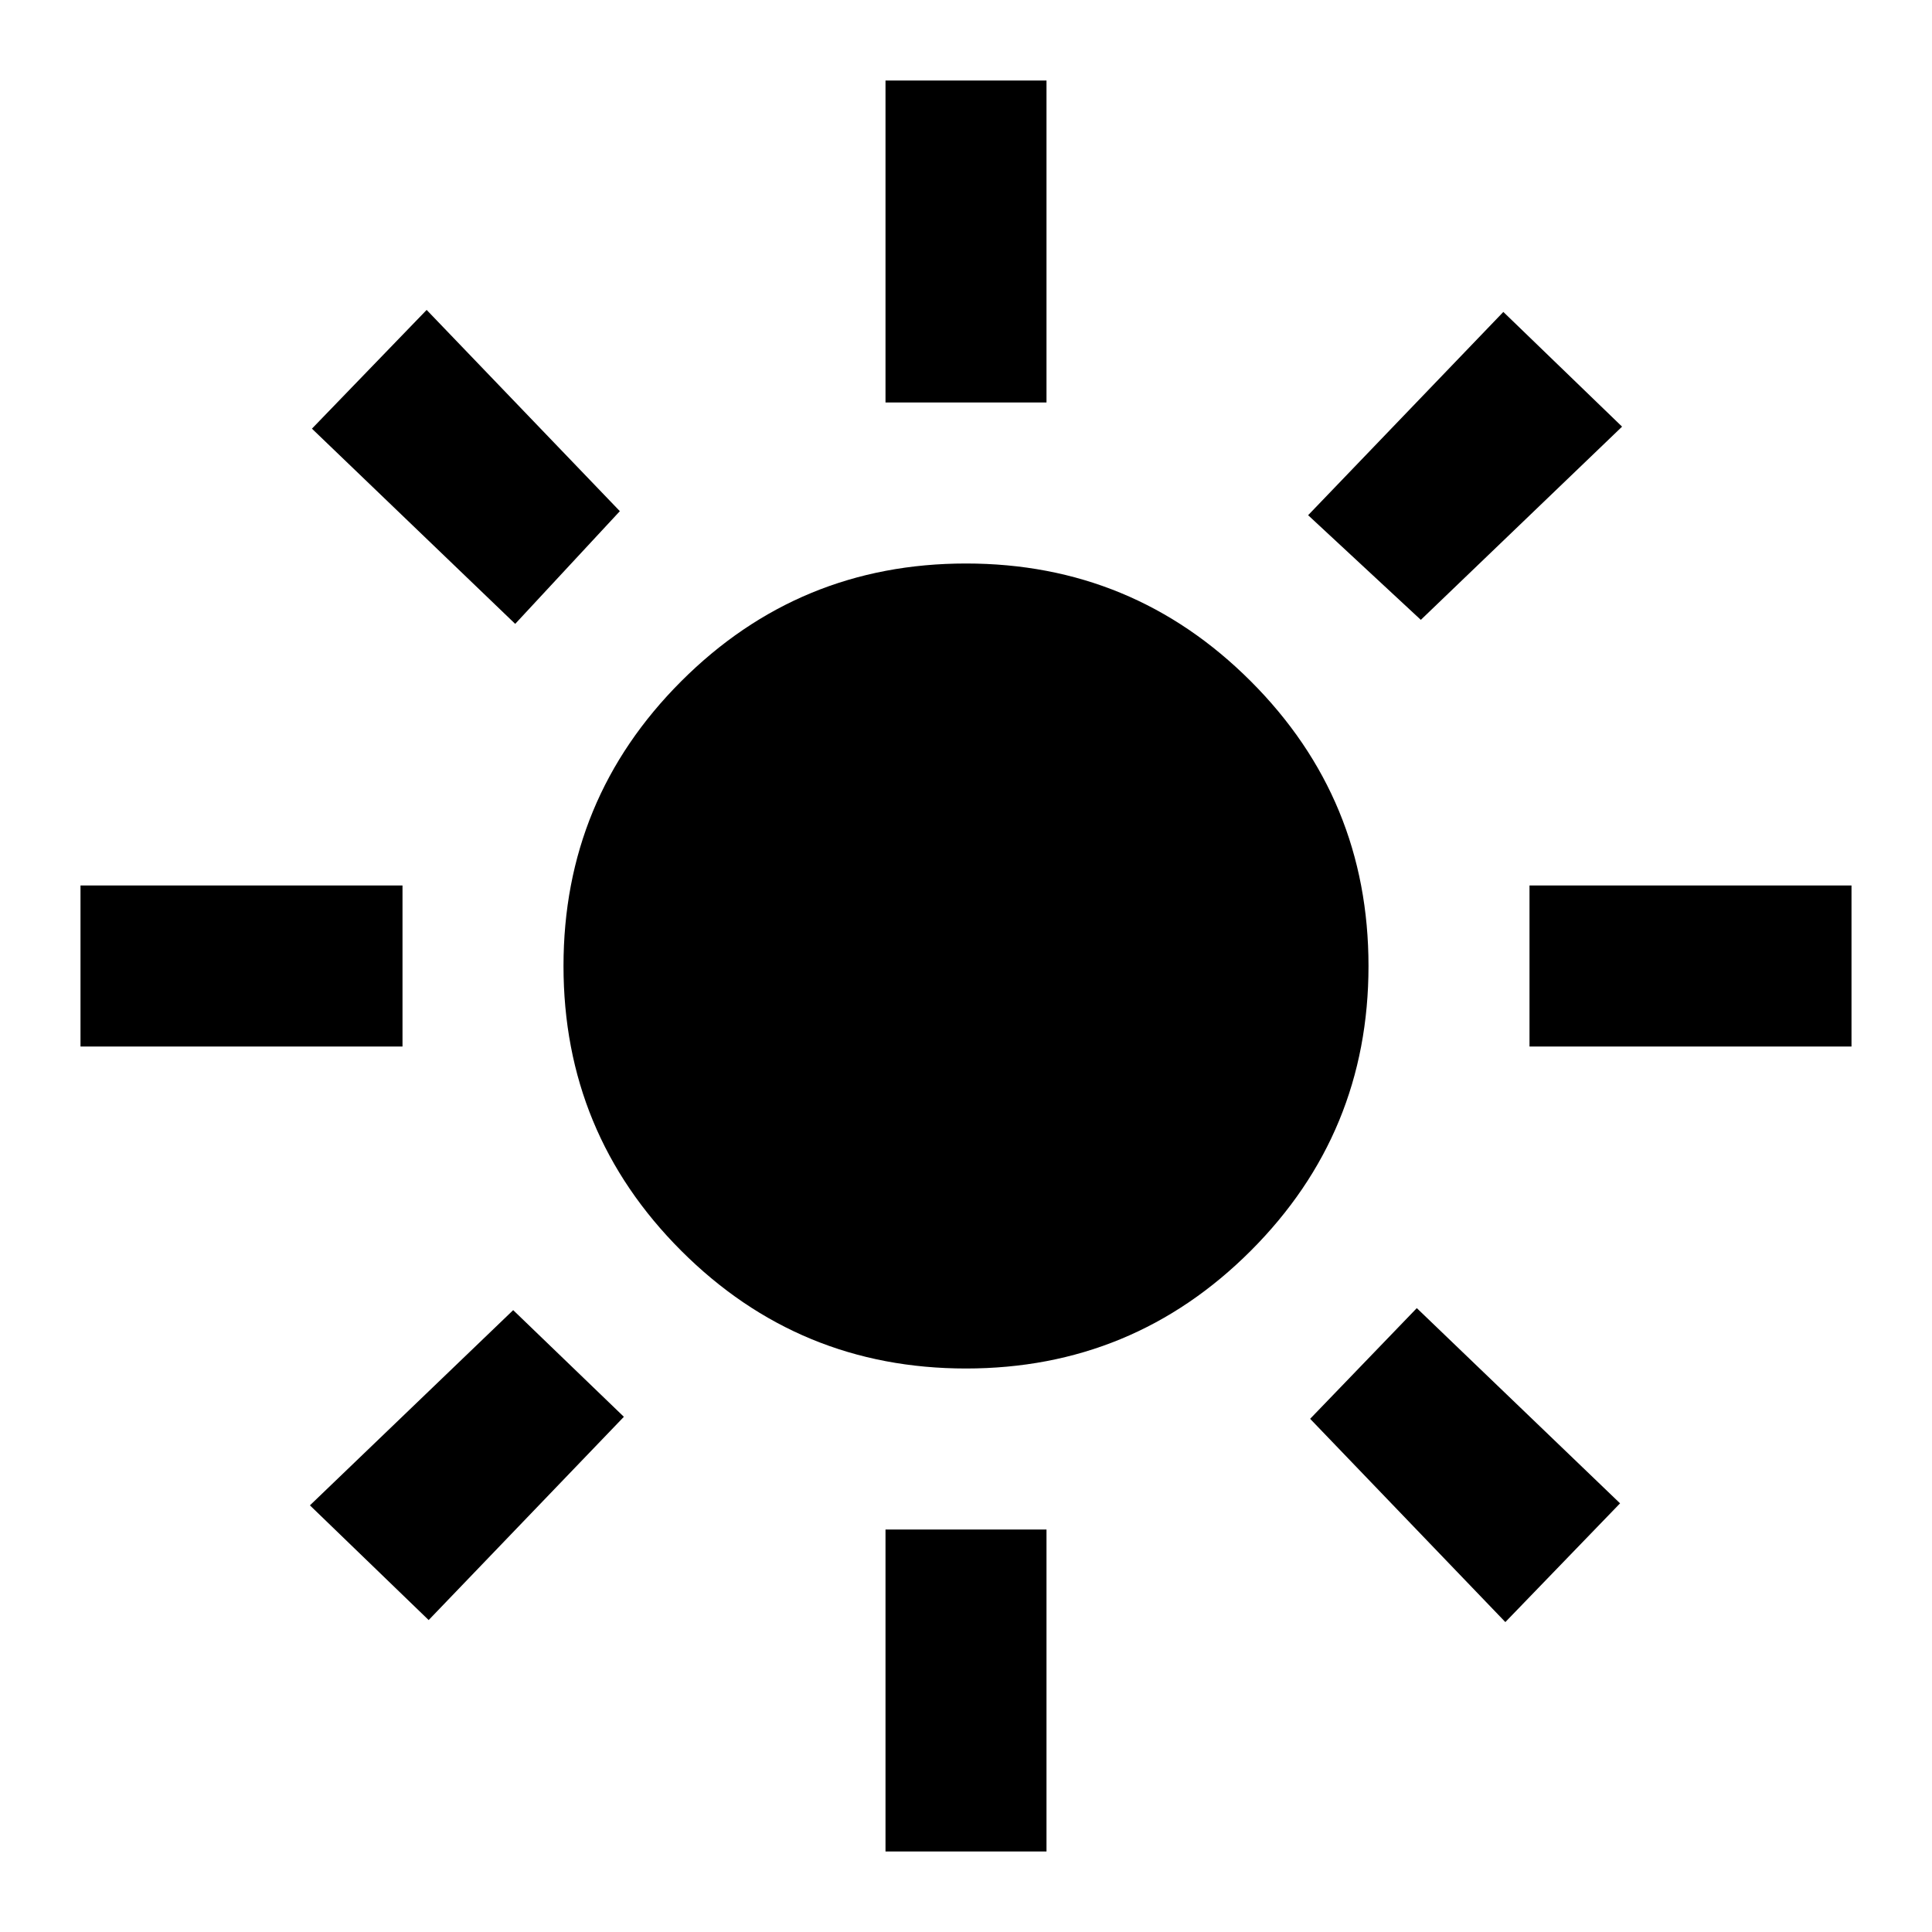
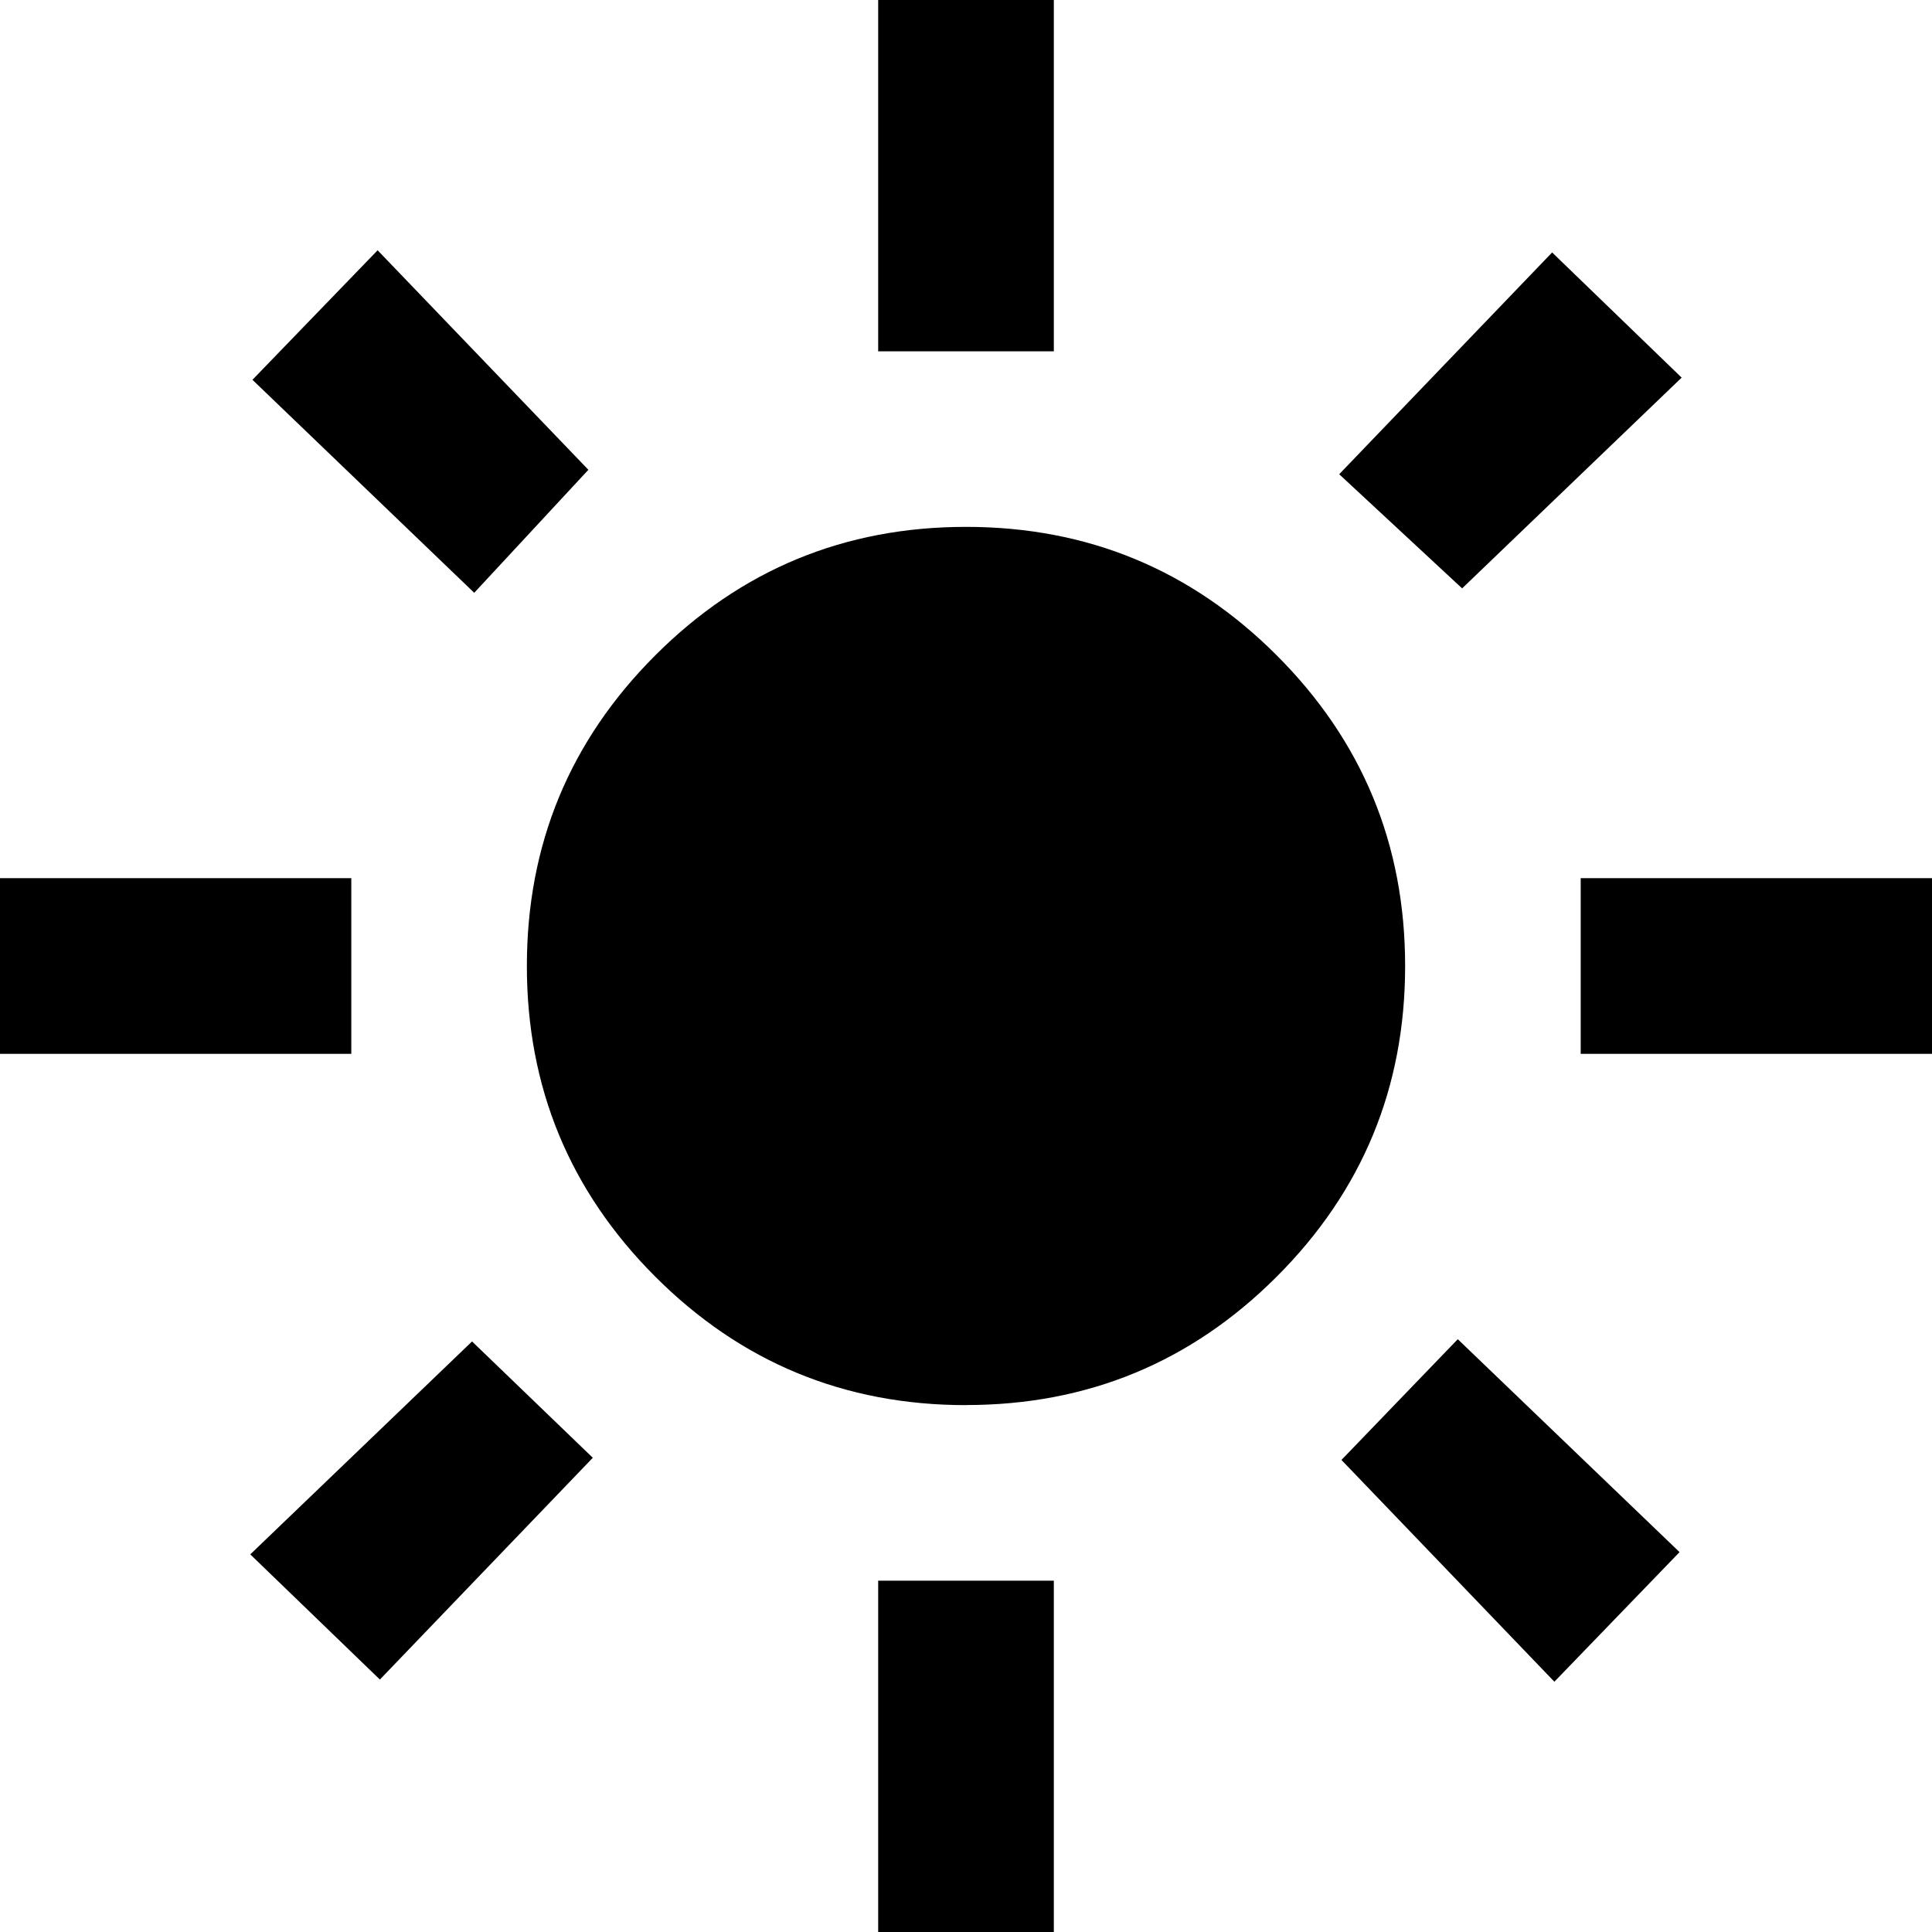
- <svg xmlns="http://www.w3.org/2000/svg" height="24px" viewBox="0 -960 960 960" width="24px" fill="currentColor">
-   <path d="M480-280q-83 0-141.5-58.5T280-480q0-83 58.5-141.5T480-680q83 0 141.5 58.5T680-480q0 83-58.5 141.5T480-280ZM200-440H40v-80h160v80Zm720 0H760v-80h160v80ZM440-760v-160h80v160h-80Zm0 720v-160h80v160h-80ZM256-650l-101-97 57-59 96 100-52 56Zm492 496-97-101 53-55 101 97-57 59Zm-98-550 97-101 59 57-100 96-56-52ZM154-212l101-97 55 53-97 101-59-57Z" />
+ <svg xmlns="http://www.w3.org/2000/svg" height="24" width="24" fill="currentColor">
+   <path d="M12 17.455q-2.264 0-3.859-1.595Q6.545 14.264 6.545 12q0-2.264 1.595-3.859Q9.736 6.545 12 6.545q2.264 0 3.859 1.595Q17.455 9.736 17.455 12q0 2.264-1.595 3.859-1.595 1.595-3.859 1.595zm-7.636-4.364H0v-2.182h4.364zm19.636 0h-4.364v-2.182H24zM10.909 4.364V0h2.182v4.364zm0 19.636v-4.364h2.182V24zM5.891 7.364L3.136 4.718l1.555-1.609 2.618 2.727zm13.418 13.527l-2.645-2.755 1.445-1.5 2.755 2.645zm-2.673-15l2.645-2.755 1.609 1.555-2.727 2.618zM3.109 19.309l2.755-2.645 1.5 1.445-2.645 2.755z" />
</svg>
